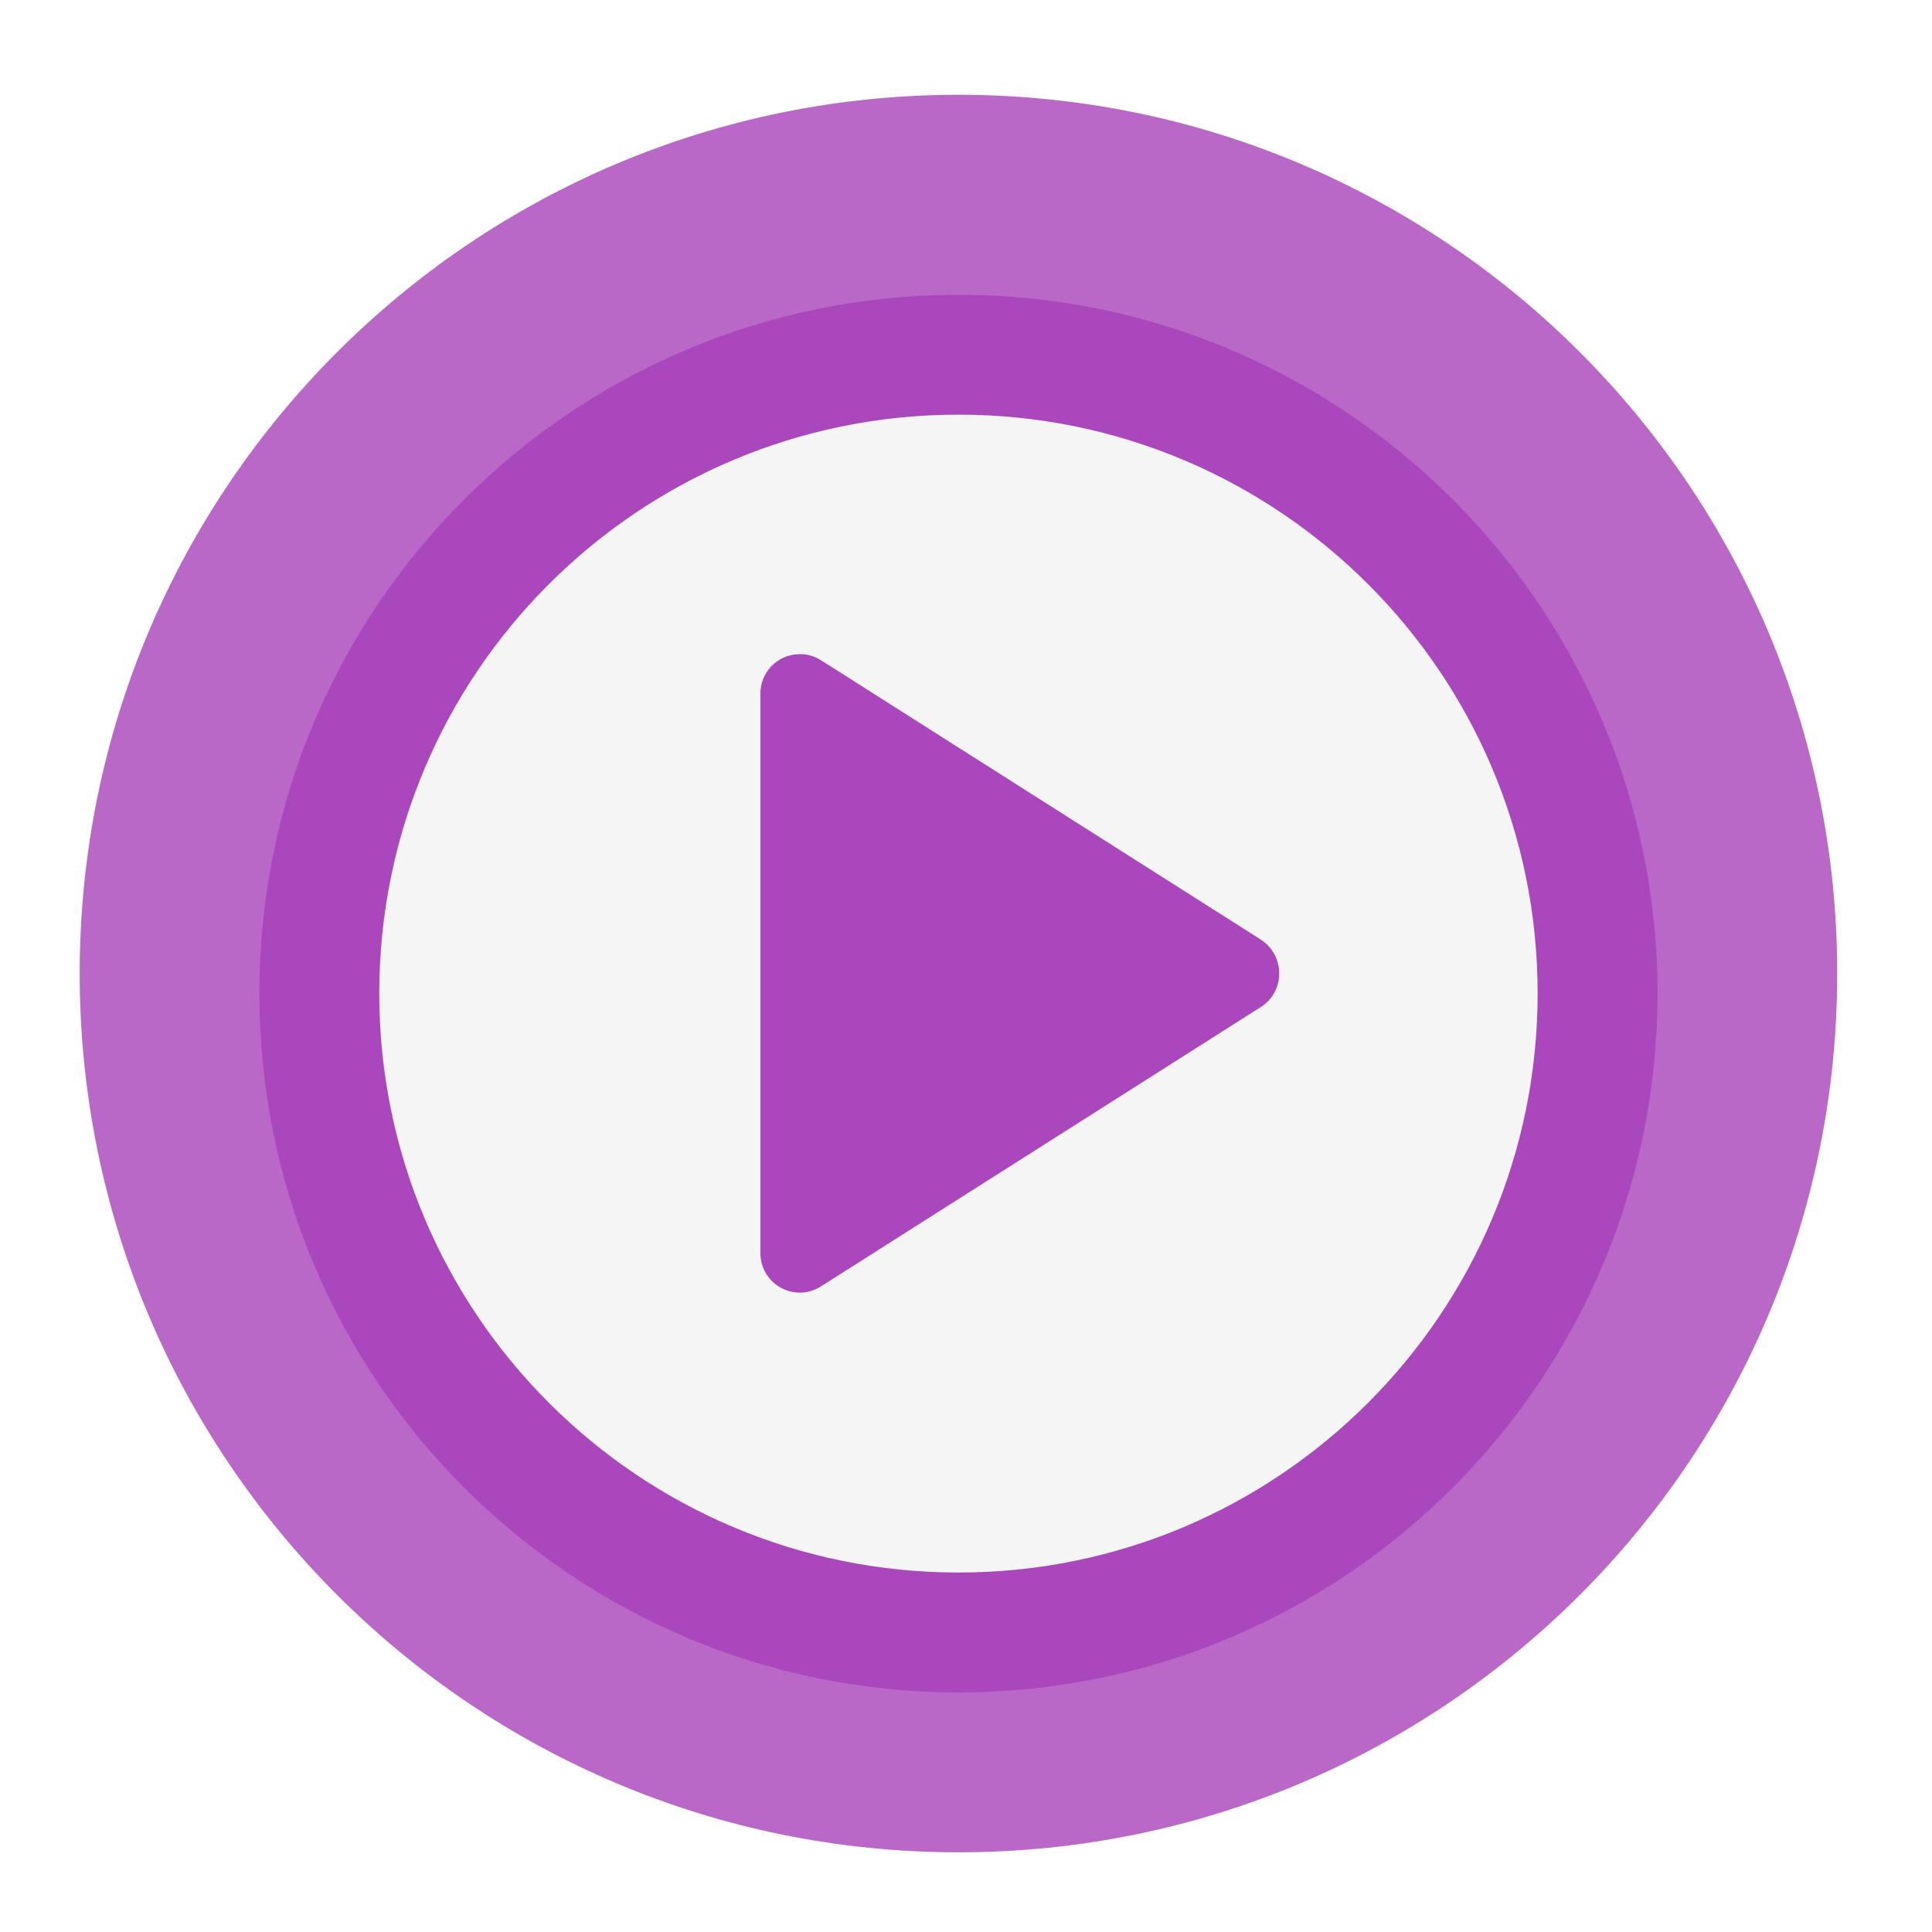
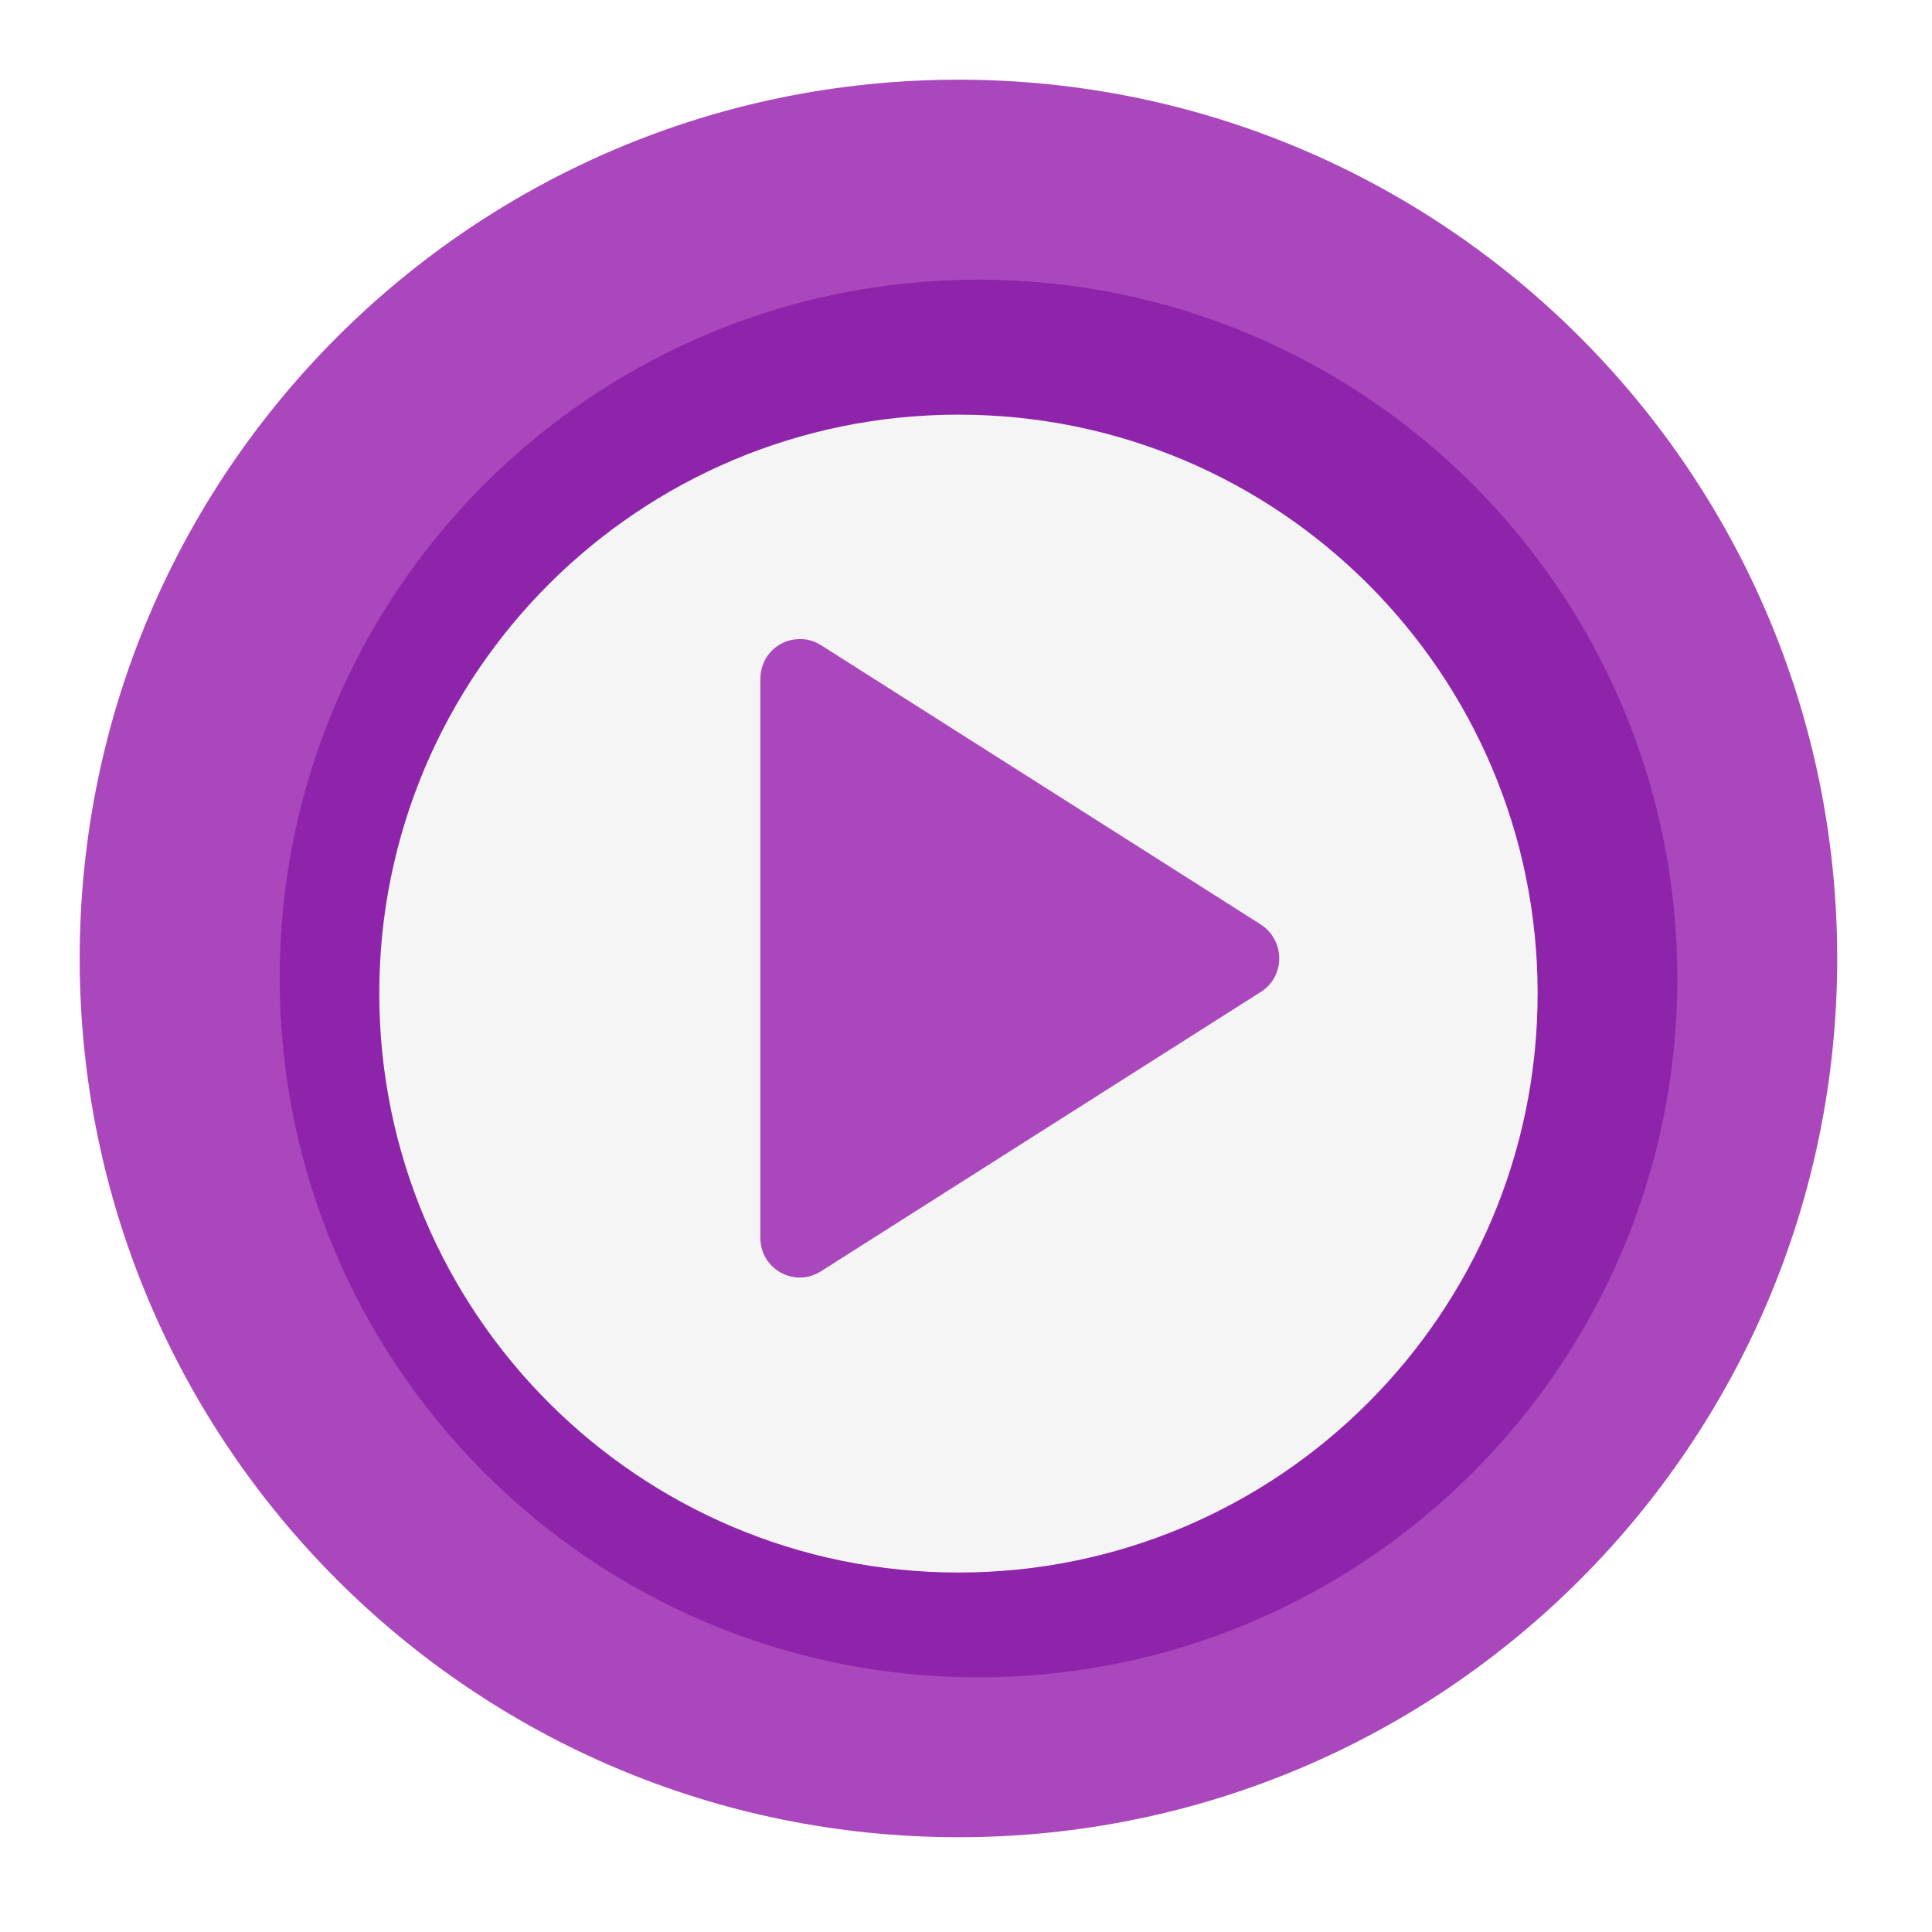
<svg xmlns="http://www.w3.org/2000/svg" width="16px" height="16px" viewBox="0 0 16 16" version="1.1">
  <g id="surface1">
-     <path style=" stroke:none;fill-rule:nonzero;fill:rgb(72.941%,40.784%,78.431%);fill-opacity:1;" d="M 7.938 0.785 C 11.957 0.785 15.215 4.043 15.215 8.062 C 15.215 12.082 11.957 15.34 7.938 15.34 C 3.918 15.34 0.66 12.082 0.66 8.062 C 0.66 4.043 3.918 0.785 7.938 0.785 Z M 7.938 0.785 " />
-     <path style=" stroke:none;fill-rule:nonzero;fill:rgb(67.059%,27.843%,73.725%);fill-opacity:1;" d="M 7.938 14.016 C 11.133 14.016 13.727 11.426 13.727 8.227 C 13.727 5.031 11.133 2.441 7.938 2.441 C 4.742 2.441 2.148 5.031 2.148 8.227 C 2.148 11.426 4.742 14.016 7.938 14.016 Z M 7.938 14.016 " />
+     <path style=" stroke:none;fill-rule:nonzero;fill:rgb(67.059%,27.843%,73.725%);fill-opacity:1;" d="M 7.938 0.66 C 11.957 0.66 15.215 3.918 15.215 7.938 C 15.215 11.957 11.957 15.215 7.938 15.215 C 3.918 15.215 0.66 11.957 0.66 7.938 C 0.66 3.918 3.918 0.66 7.938 0.66 Z M 7.938 0.66 " />
+     <path style=" stroke:none;fill-rule:nonzero;fill:rgb(55.686%,14.118%,66.667%);fill-opacity:1;" d="M 8.102 13.891 C 11.301 13.891 13.891 11.301 13.891 8.102 C 13.891 4.906 11.301 2.316 8.102 2.316 C 4.906 2.316 2.316 4.906 2.316 8.102 C 2.316 11.301 4.906 13.891 8.102 13.891 Z M 8.102 13.891 " />
    <path style=" stroke:none;fill-rule:nonzero;fill:rgb(96.078%,96.078%,96.078%);fill-opacity:1;" d="M 7.938 3.434 C 10.586 3.434 12.734 5.578 12.734 8.227 C 12.734 10.875 10.586 13.023 7.938 13.023 C 5.289 13.023 3.141 10.875 3.141 8.227 C 3.141 5.578 5.289 3.434 7.938 3.434 Z M 7.938 3.434 " />
-     <path style=" stroke:none;fill-rule:nonzero;fill:rgb(67.059%,27.843%,73.725%);fill-opacity:1;" d="M 6.613 5.418 C 6.438 5.422 6.297 5.566 6.297 5.746 L 6.297 10.375 C 6.297 10.637 6.582 10.793 6.801 10.652 L 10.441 8.34 C 10.645 8.211 10.645 7.914 10.441 7.781 L 6.801 5.469 C 6.746 5.434 6.68 5.414 6.613 5.418 Z M 6.613 5.418 " />
+     <path style=" stroke:none;fill-rule:nonzero;fill:rgb(67.059%,27.843%,73.725%);fill-opacity:1;" d="M 6.613 5.293 C 6.438 5.297 6.297 5.441 6.297 5.621 L 6.297 10.25 C 6.297 10.512 6.582 10.668 6.801 10.527 L 10.441 8.215 C 10.645 8.086 10.645 7.789 10.441 7.656 L 6.801 5.344 C 6.746 5.309 6.68 5.289 6.613 5.293 Z M 6.613 5.293 " />
  </g>
</svg>
